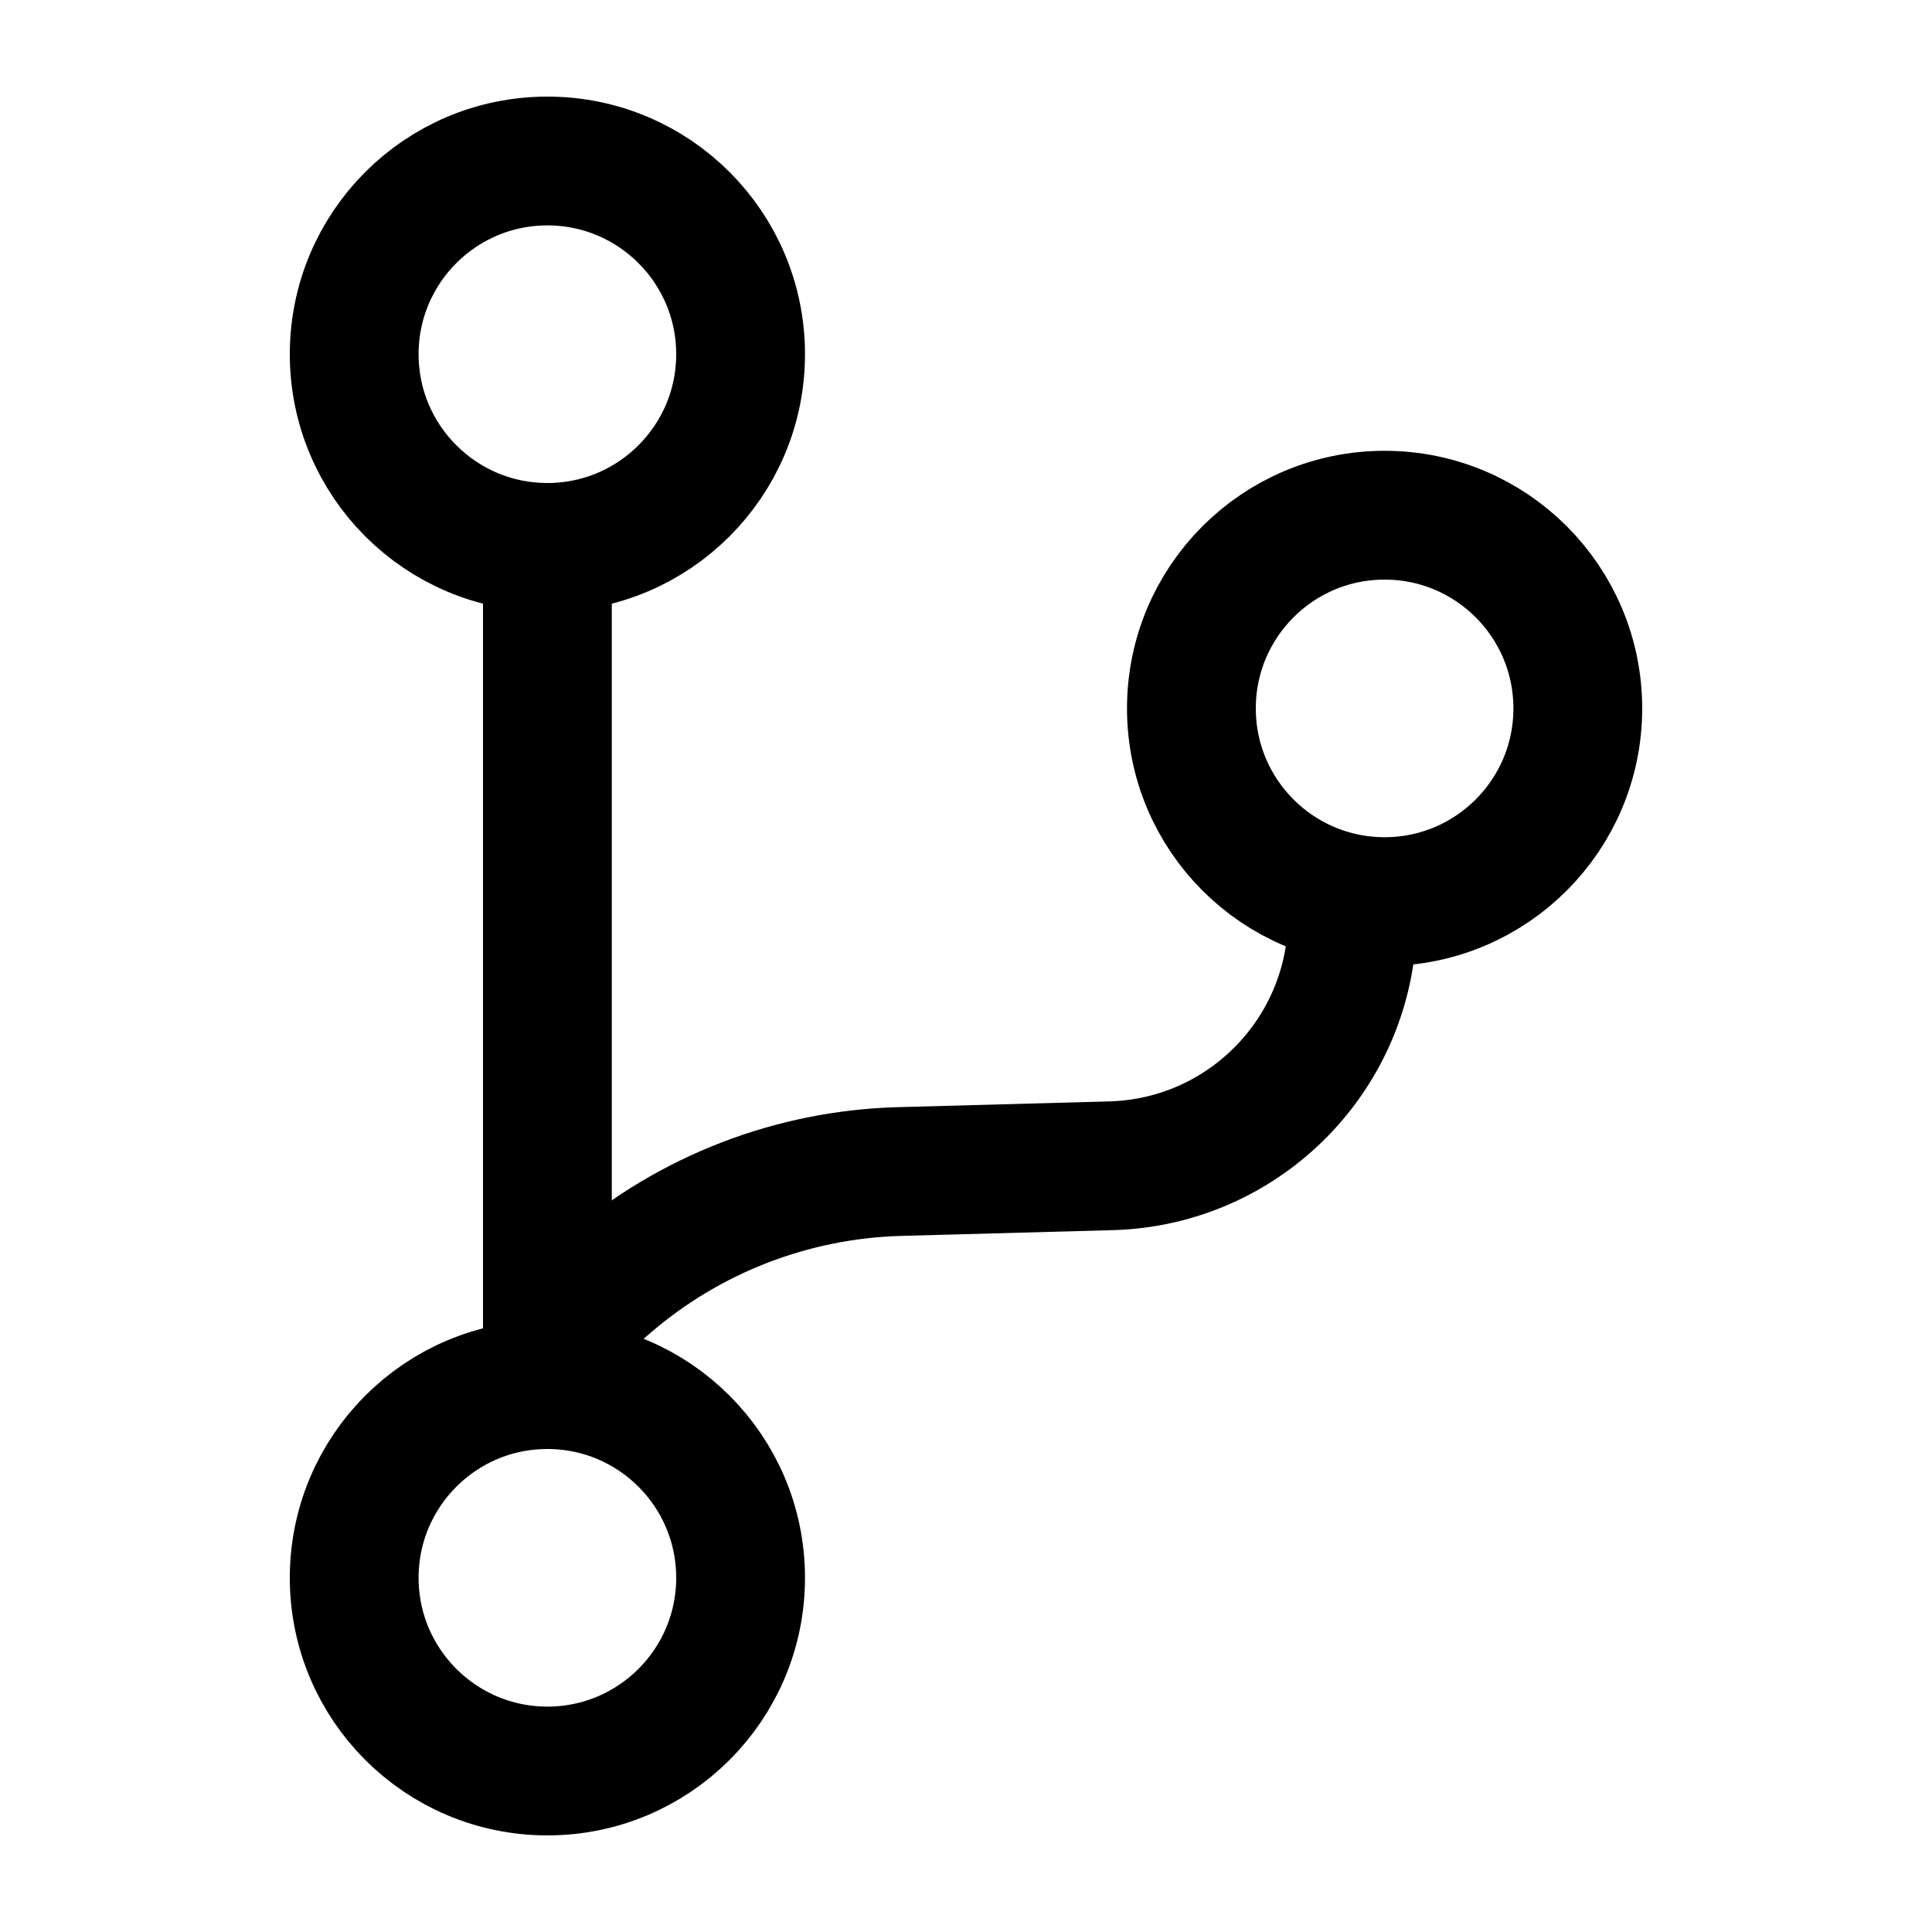
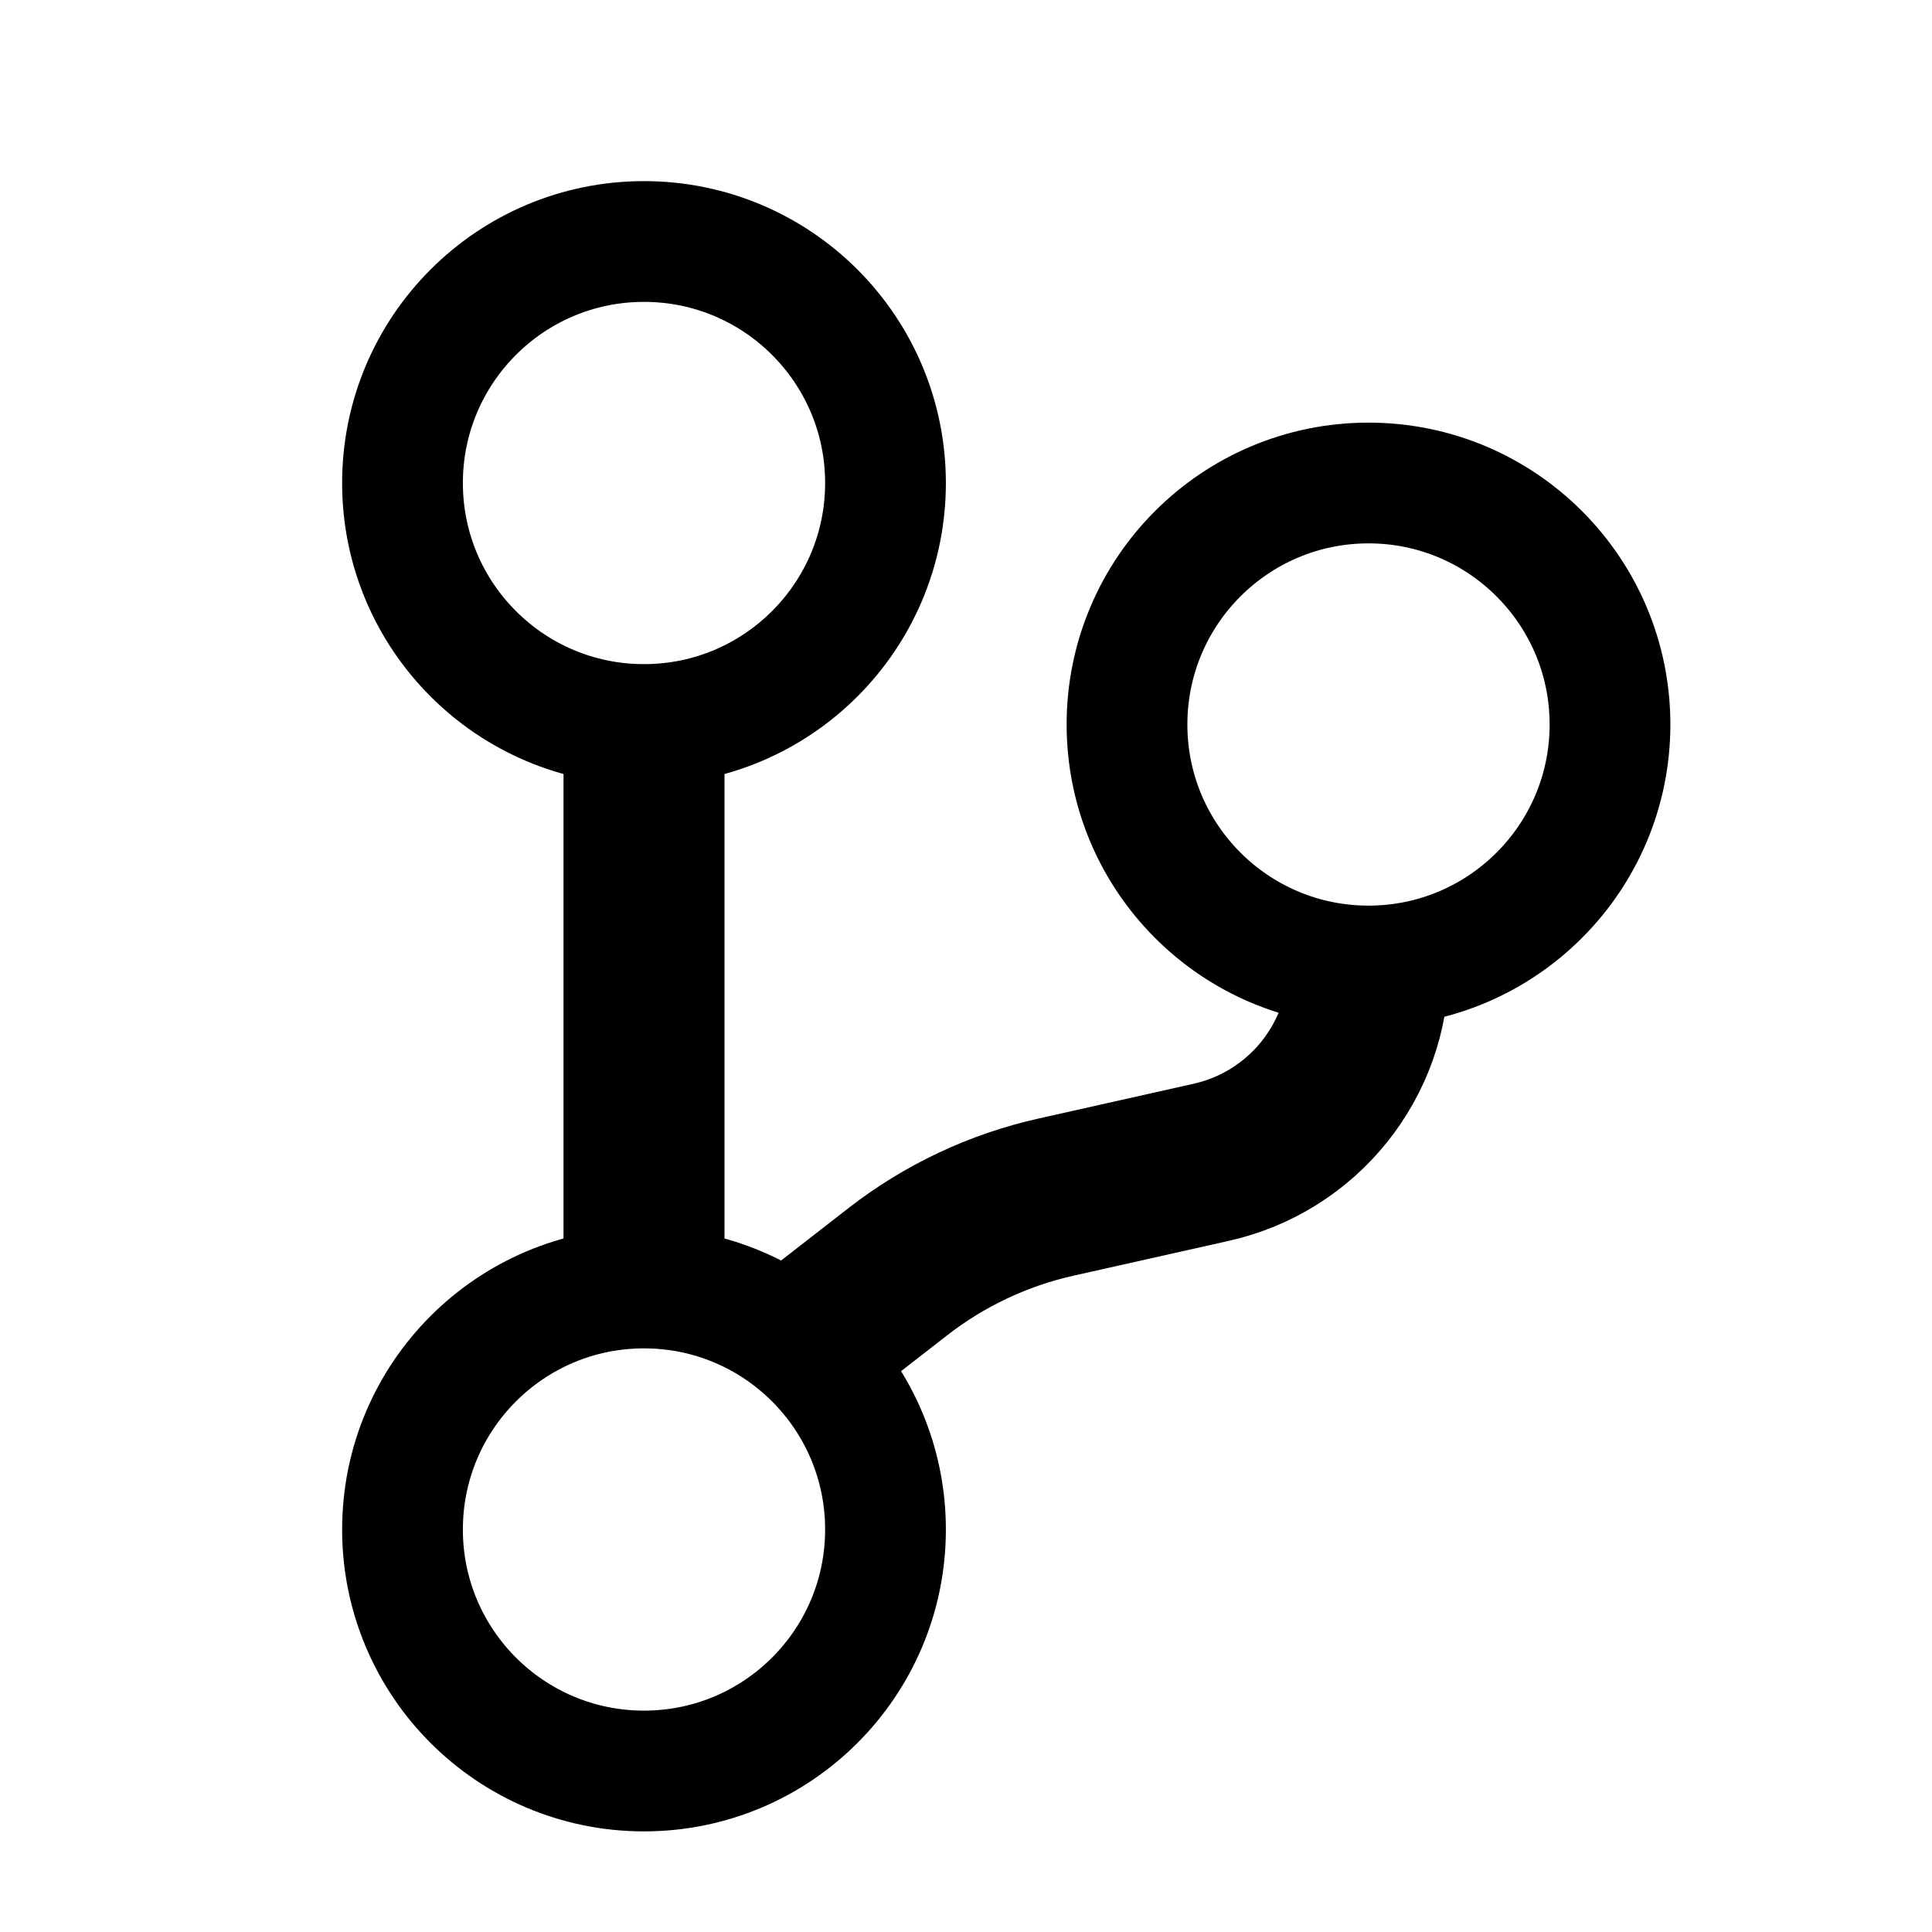
- <svg xmlns="http://www.w3.org/2000/svg" width="60" height="60" viewBox="0 0 60 60" fill="none">
-   <line x1="17" y1="18" x2="17" y2="43" stroke="black" stroke-width="4" />
-   <circle cx="17" cy="11" r="6" stroke="black" stroke-width="4" />
-   <path d="M49 22C49 25.314 46.314 28 43 28C39.686 28 37 25.314 37 22C37 18.686 39.686 16 43 16C46.314 16 49 18.686 49 22Z" stroke="black" stroke-width="4" />
-   <circle cx="17" cy="49" r="6" stroke="black" stroke-width="4" />
-   <path d="M16.848 41.636L18.913 39.864C21.432 37.702 24.618 36.473 27.936 36.383L34.503 36.204C38.676 36.09 42 32.675 42 28.5V28.5" stroke="black" stroke-width="4" />
+ <svg xmlns="http://www.w3.org/2000/svg" width="24" height="24" viewBox="0 0 24 24" fill="none">
+   <line x1="8" y1="9" x2="8" y2="16" stroke="black" stroke-width="2" />
+   <circle cx="8" cy="6" r="3" stroke="black" stroke-width="1.5" />
+   <circle cx="17" cy="9" r="3" stroke="black" stroke-width="1.5" />
+   <circle cx="8" cy="19" r="3" stroke="black" stroke-width="1.5" />
+   <path d="M9.607 17L11.155 15.796C11.733 15.347 12.403 15.031 13.118 14.871L15.048 14.438C16.189 14.182 17 13.169 17 12" stroke="black" stroke-width="2" />
</svg>
